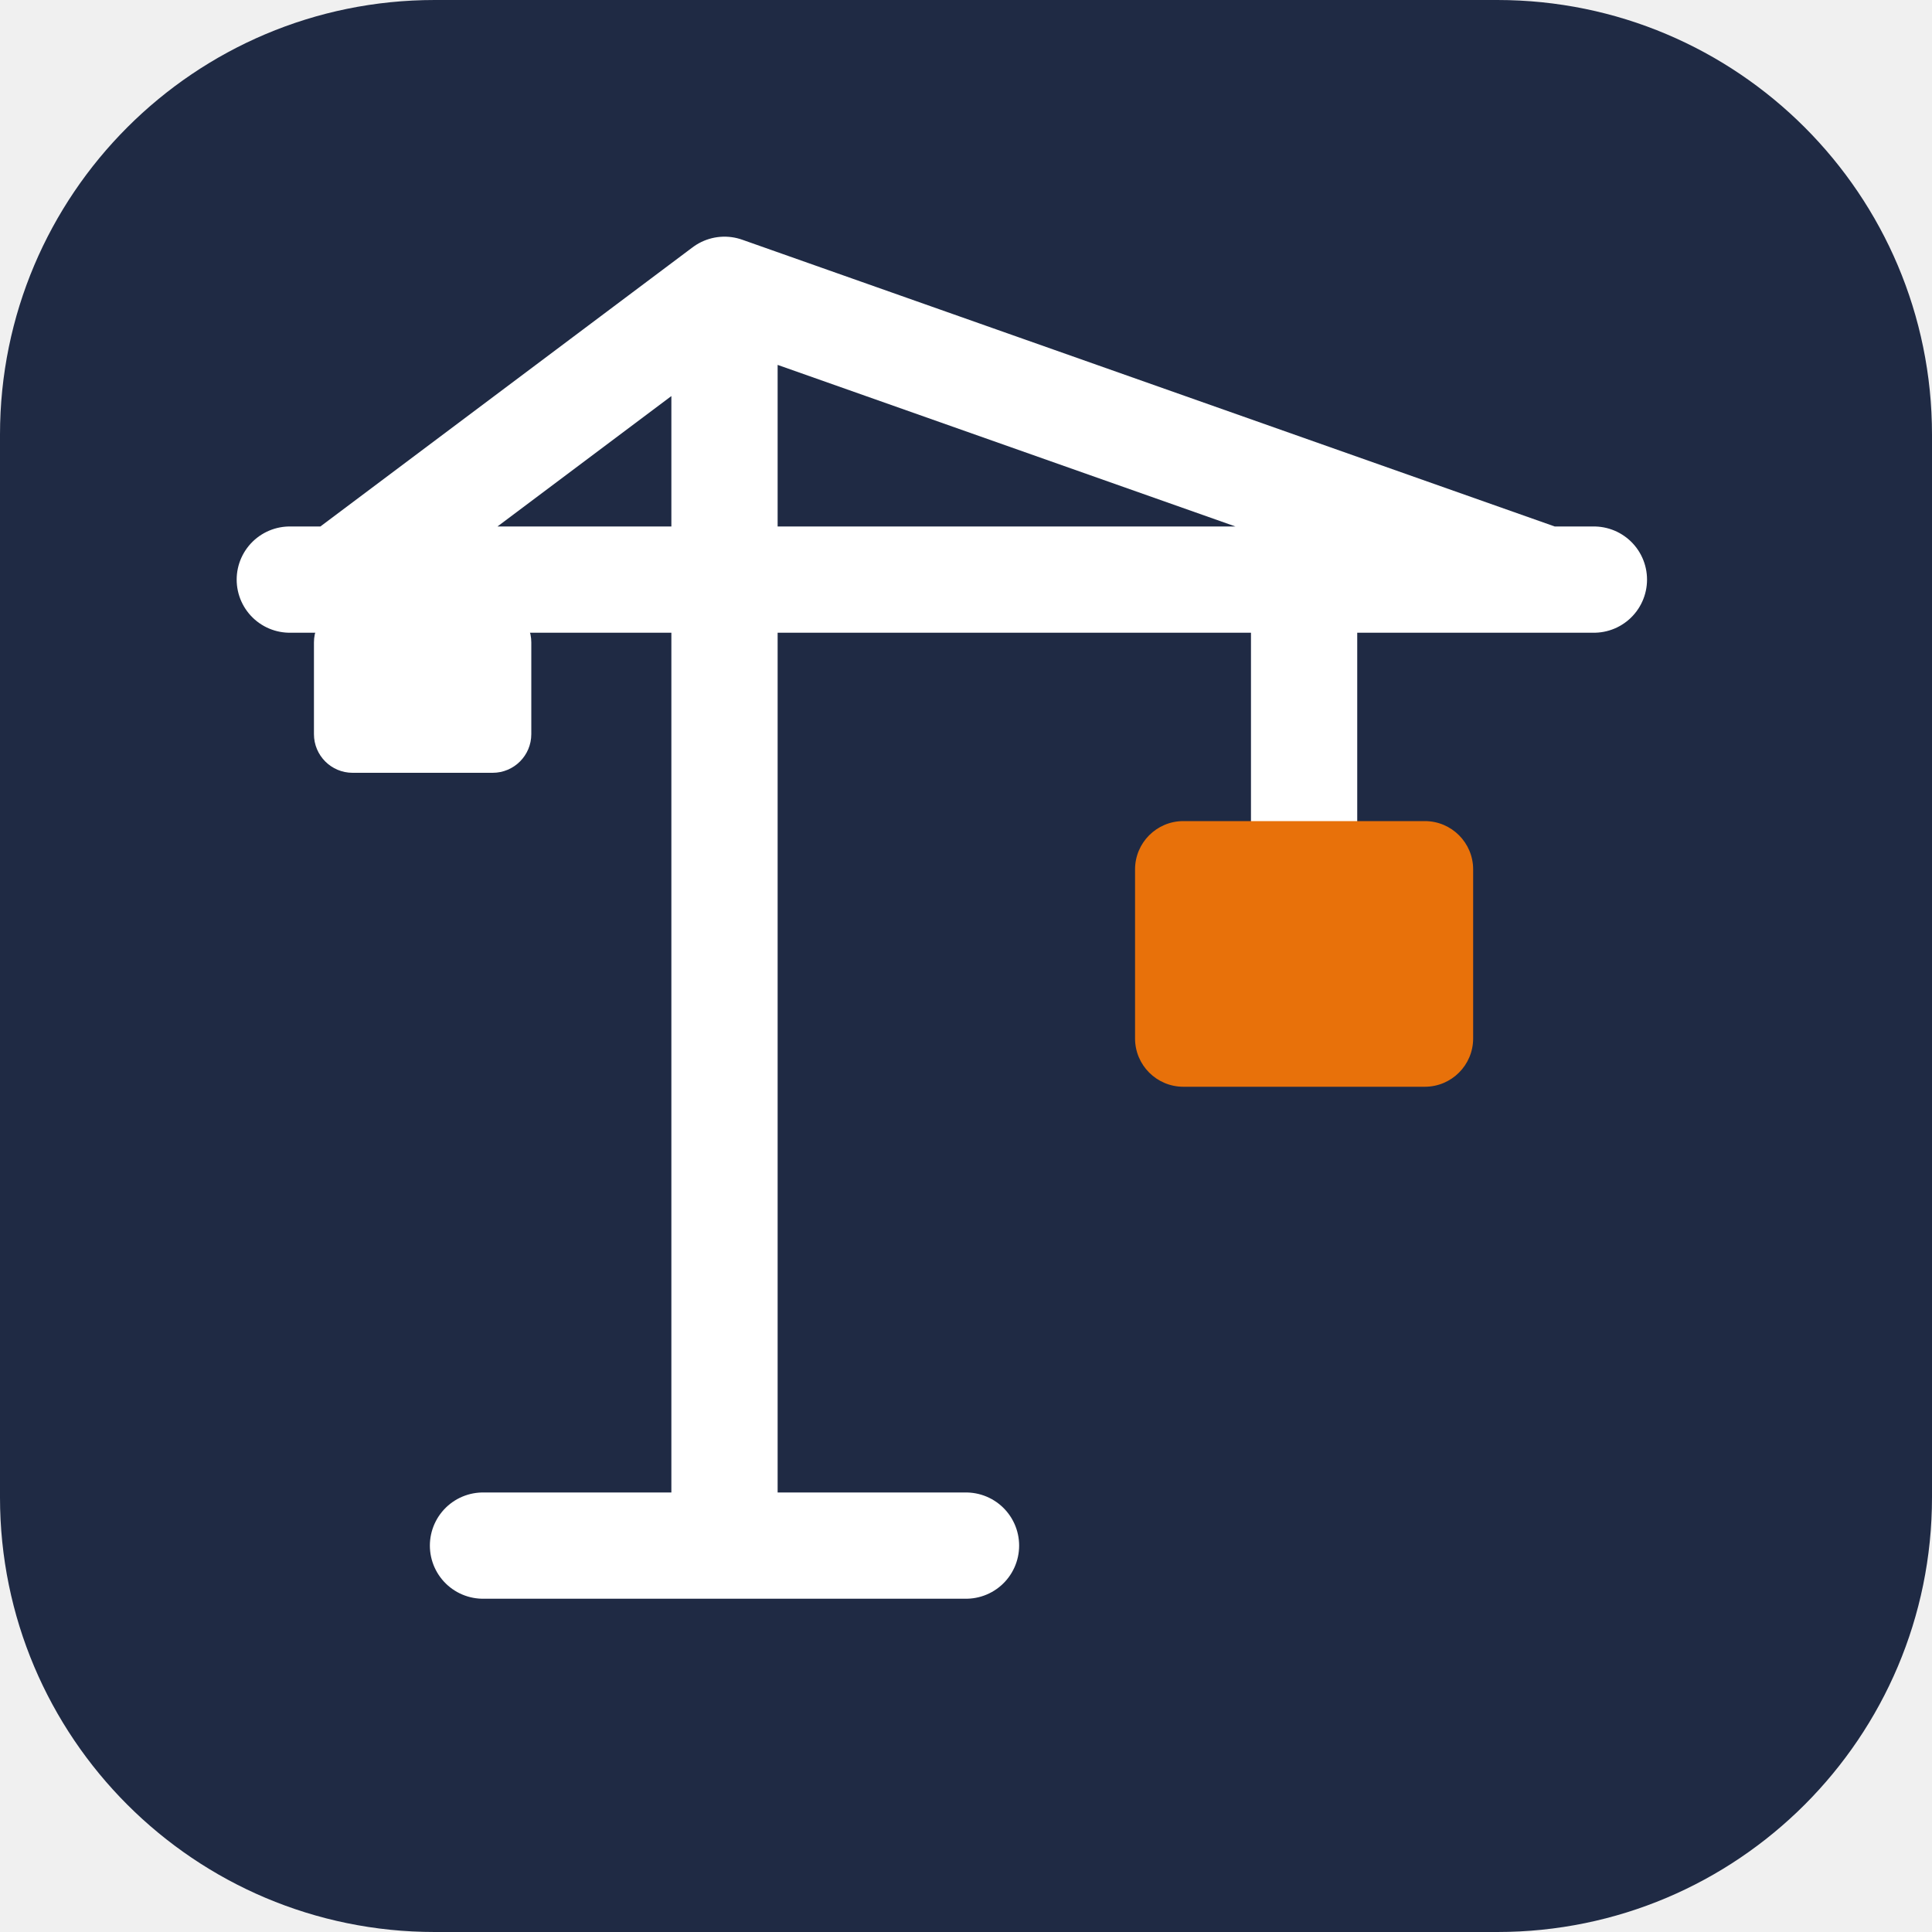
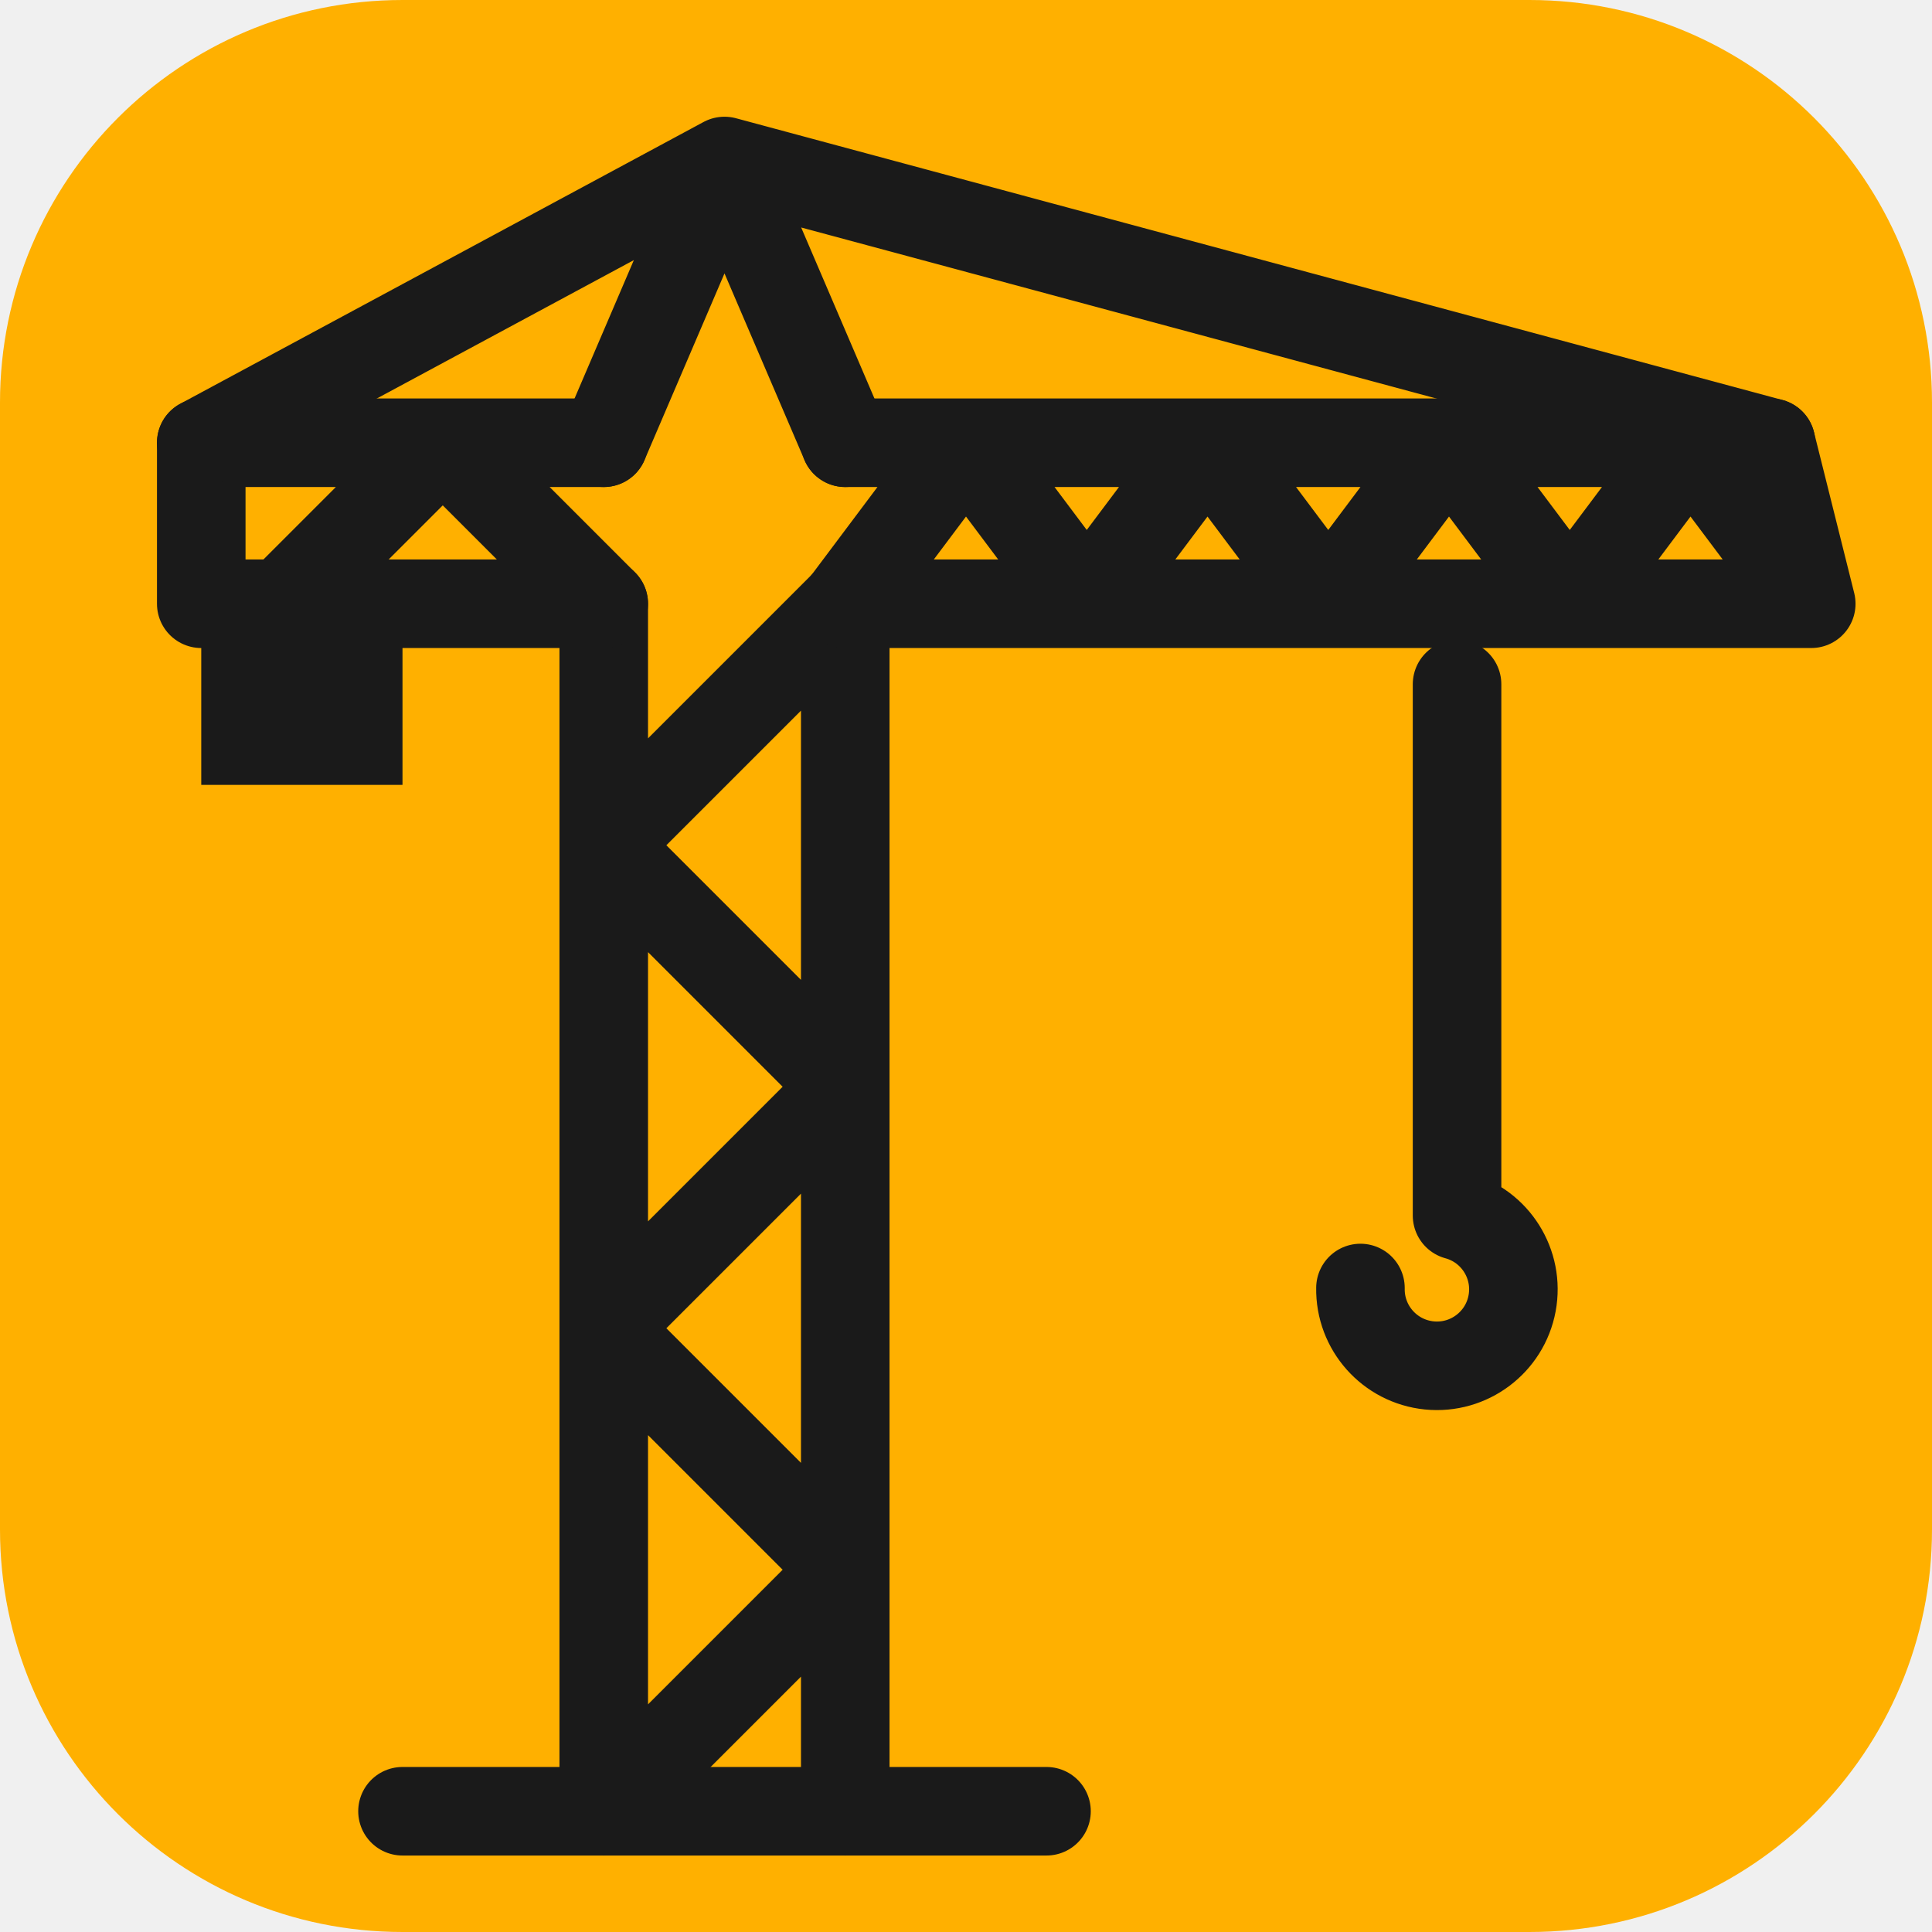
- <svg xmlns="http://www.w3.org/2000/svg" viewBox="0 0 40 40">
-   <rect width="40" height="40" rx="9" fill="#1f2a44" />
-   <path d="M15 32V12M6 12h27M15 12V6M15 6l17 6M15 6l-8 6M27 12v5M10 32h10" stroke="#fff" stroke-width="2.2" stroke-linecap="round" stroke-linejoin="round" fill="none" />
-   <rect x="6.5" y="12.5" width="4.5" height="3.5" rx="0.8" fill="#fff" />
-   <rect x="23.5" y="17" width="7" height="5.5" rx="1" fill="#e8710a" />
+ <svg xmlns="http://www.w3.org/2000/svg" viewBox="0 0 48 48">
+   <rect width="48" height="48" rx="10" fill="#ffb000" />
+   <g transform="translate(0 1)" fill="none" stroke="#1a1a1a" stroke-width="2.2" stroke-linecap="round" stroke-linejoin="round">
+     <path d="M15 44V14M21 44V14M15 44l6-6-6-6 6-6-6-6 6-6" />
+     <path d="M10 44h16" />
+     <path d="M21 10h23M21 14h24M44 10l1 4M21 14l3-4 3 4 3-4 3 4 3-4 3 4 3-4 3 4" />
+     <path d="M15 10H5M15 14H5M5 10v4M15 14l-4-4-4 4" />
+     <path d="M15 10l3-7 3 7M18 3l26 7M18 3 5 10" />
+     <path d="M36.2 16v11M36.2 27v2.2a1.9 1.9 0 1 1-2.4 1.8" />
+   </g>
+   <rect x="5" y="15" width="5" height="4.5" fill="#1a1a1a" />
</svg>
